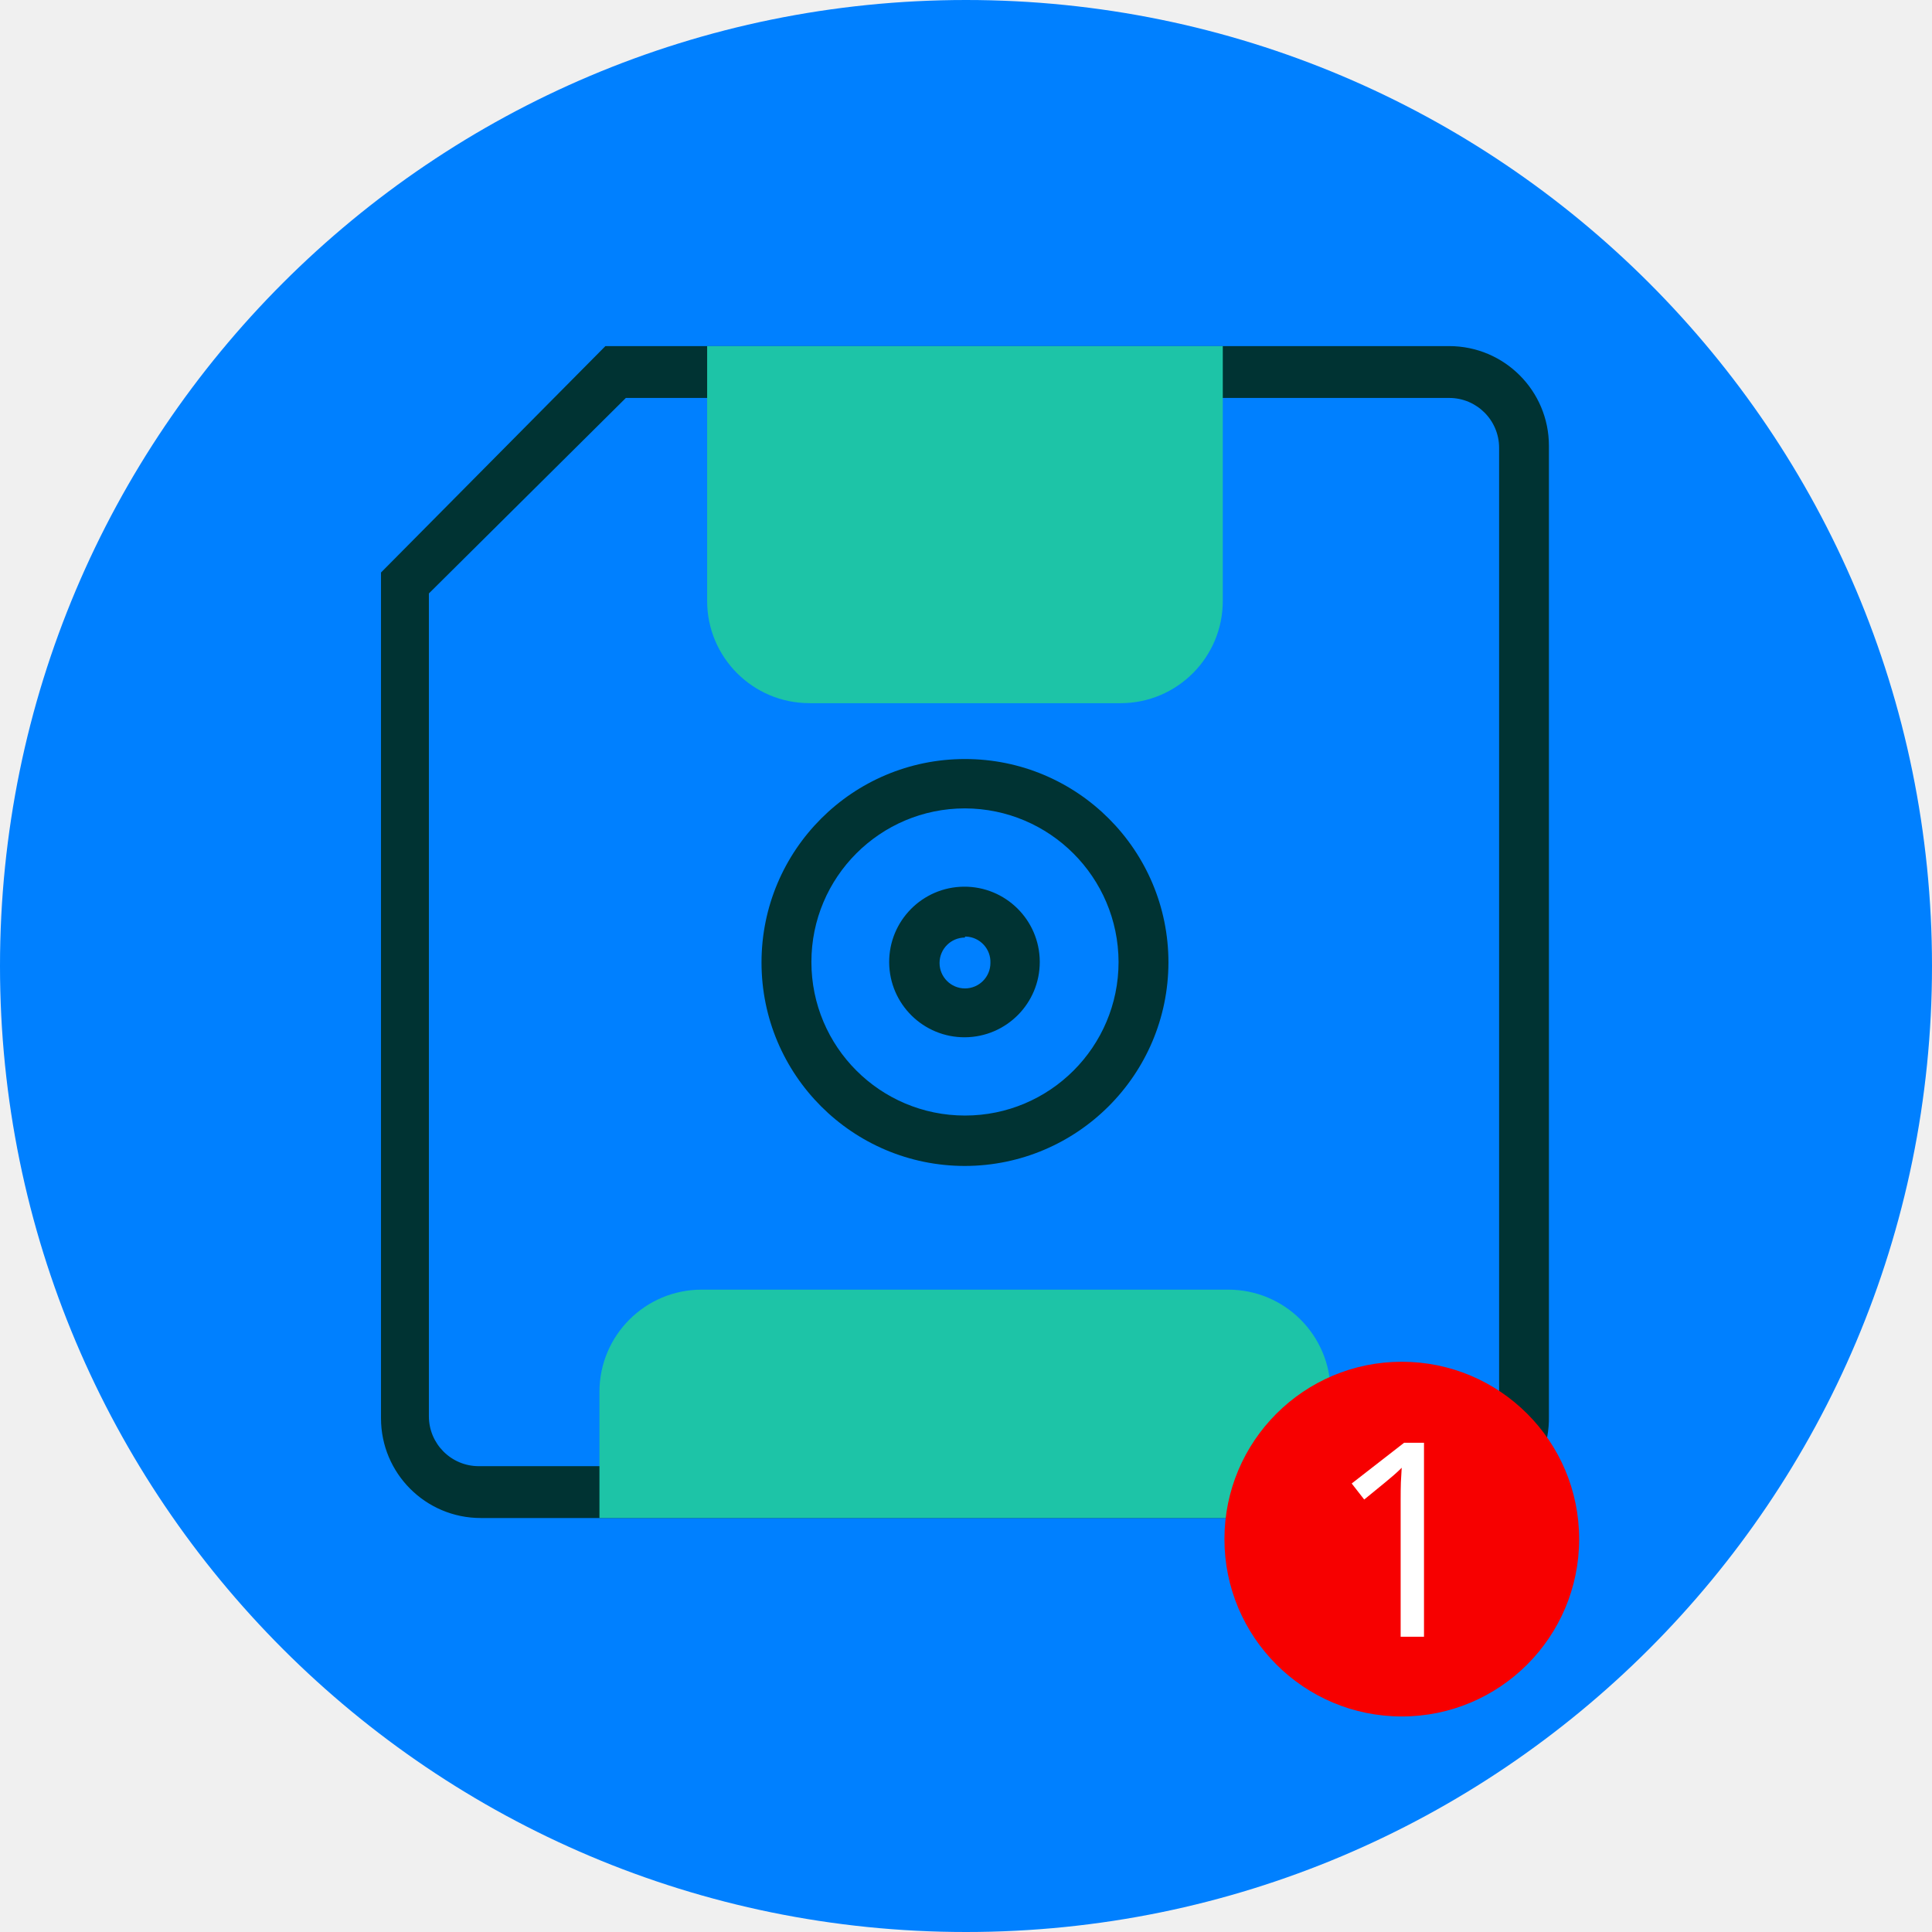
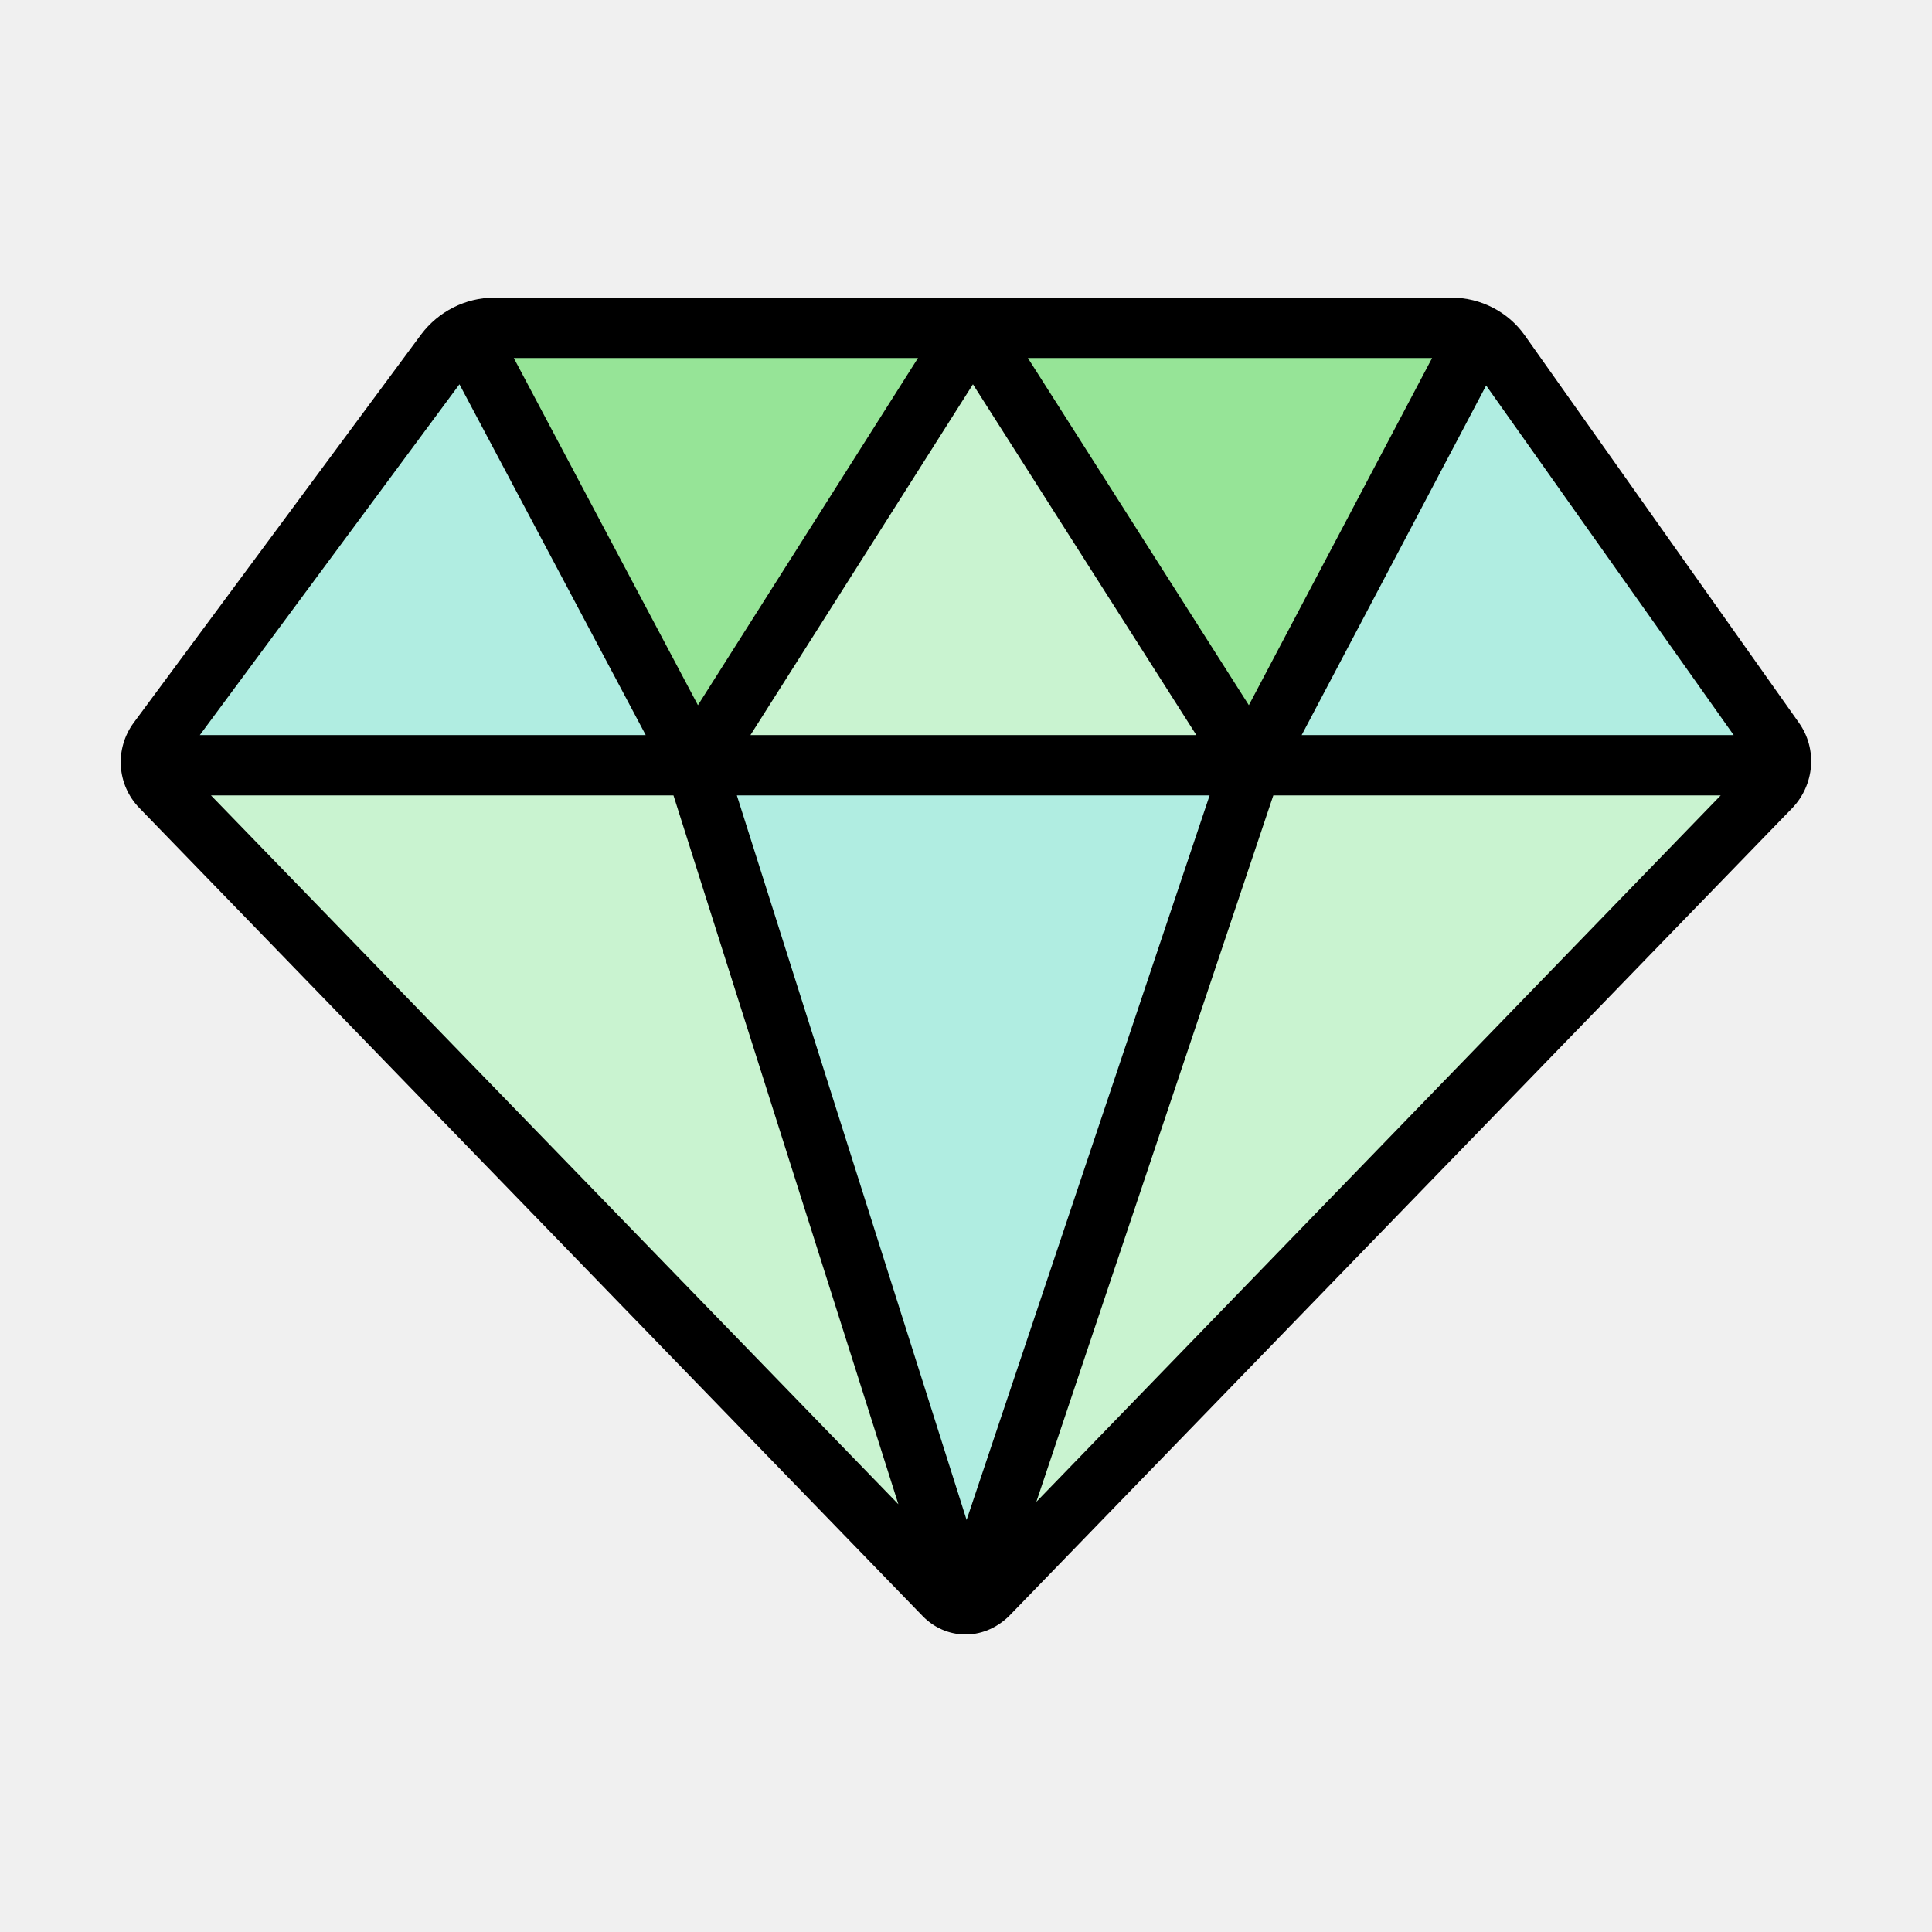
- <svg xmlns="http://www.w3.org/2000/svg" id="_图层_1" data-name="图层 1" viewBox="0 0 512 512">
-   <defs>
-     <style>
-       .cls-1 {
-         fill: #1dc4a7;
-       }
- 
-       .cls-2 {
-         fill: #f70000;
-       }
- 
-       .cls-3 {
-         fill: #fff;
-         font-family: FZMHK--GBK1-0, FZMeiHei-M07;
-         font-size: 72px;
-       }
- 
-       .cls-4 {
-         fill: #033;
-       }
- 
-       .cls-5 {
-         fill: #0080ff;
-       }
-     </style>
-   </defs>
-   <circle class="cls-5" cx="256" cy="256" r="256" />
-   <g>
-     <path class="cls-4" d="M384.06,402.29H127.4c-14.6,0-26.43-11.83-26.43-26.43V151.72l59.47-60h223.61c14.6,0,26.43,11.83,26.43,26.43V375.33c.29,14.59-11.3,26.66-25.9,26.95-.18,0-.36,0-.53,0ZM113.66,157.27v218.06c0,7.3,5.92,13.22,13.22,13.22H384.06c7.3,0,13.22-5.92,13.22-13.22V118.68c0-7.3-5.92-13.22-13.22-13.22H165.86l-52.2,51.81Z" />
-     <path class="cls-1" d="M214.63,186.35h82.33c14.96,0,27.09-12.13,27.09-27.09V91.72H187.4v67.53c0,14.96,12.13,27.09,27.09,27.09,.04,0,.09,0,.13,0Z" />
-     <path class="cls-1" d="M325.51,341.77H185.95c-14.96,0-27.09,12.13-27.09,27.09v33.44h193.74v-33.44c0-14.96-12.13-27.09-27.09-27.09Z" />
-     <path class="cls-4" d="M255.73,308.99c-29.78,0-53.92-24.14-53.92-53.92s24.14-53.92,53.92-53.92,53.92,24.14,53.92,53.92c-.07,29.75-24.17,53.85-53.92,53.92Zm0-94.76c-22.48,0-40.7,18.22-40.7,40.7s18.22,40.7,40.7,40.7,40.7-18.22,40.7-40.7h0c-.07-22.45-18.25-40.63-40.7-40.7Z" />
-     <path class="cls-4" d="M255.73,274.89c-11.02,.07-20.01-8.8-20.09-19.82-.07-11.02,8.8-20.01,19.82-20.09,11.02-.07,20.01,8.8,20.09,19.82,0,.04,0,.09,0,.13,0,10.97-8.85,19.88-19.82,19.96Zm0-26.43c-3.72,0-6.74,3.02-6.74,6.74,0,3.72,3.02,6.74,6.74,6.74s6.74-3.02,6.74-6.74c.15-3.72-2.75-6.85-6.47-7-.09,0-.18,0-.27,0v.26Z" />
+ <svg xmlns="http://www.w3.org/2000/svg" width="800px" height="800px" viewBox="0 0 64 64" fill="#000000">
+   <g id="SVGRepo_bgCarrier" stroke-width="0" />
+   <g id="SVGRepo_tracerCarrier" stroke-linecap="round" stroke-linejoin="round" />
+   <g id="SVGRepo_iconCarrier">
+     <g id="a" />
+     <g id="b" />
+     <g id="c" />
+     <g id="d" />
+     <g id="e" />
+     <g id="f" />
+     <g id="g" />
+     <g id="h" />
+     <g id="i" />
+     <g id="j" />
+     <g id="k">
+       <path d="M5.04,25.35c.01,.27,.12,.53,.3,.73l25.96,26.77c.15,.15,.35,.24,.56,.26h.3c.21-.03,.4-.12,.55-.26l25.96-26.77c.19-.2,.31-.45,.34-.73l-26.74-5.09L5.04,25.35Z" fill="#c9f3d0" id="l" />
+       <path d="M41.46,25.35H23.04l8.8,27.76c.1,.02,.2,.02,.3,0l9.31-27.76Z" fill="#b0ede1" id="m" />
+       <path d="M15.47,11.07c-.28,.14-.53,.35-.72,.6L5.24,24.53c-.16,.24-.23,.53-.2,.81H58.99c.03-.29-.05-.59-.22-.83l-9.08-12.83c-.18-.26-.42-.46-.7-.61H15.47Z" fill="#b0ede1" id="n" />
+       <path d="M32.23,10.86l-9.18,14.48h18.41l-9.23-14.48Z" fill="#c9f3d0" id="o" />
+       <path d="M32.23,10.86l9.23,14.48,7.53-14.26c-.28-.14-.59-.22-.9-.22h-15.86Z" fill="#96e497" id="p" />
+       <path d="M16.37,10.86c-.31,0-.62,.07-.9,.21l7.58,14.27,9.18-14.48h-15.86Z" fill="#96e497" id="q" />
+       <path d="M50.51,11.11c-.55-.78-1.46-1.25-2.42-1.25H16.37c-.95,0-1.85,.46-2.42,1.22L4.43,23.94c-.64,.87-.56,2.06,.19,2.83l25.95,26.77c.74,.76,1.97,.85,2.85,0l25.95-26.77c.74-.77,.84-1.96,.22-2.83l-9.08-12.83Zm-10.44,15.24l-8.05,24-7.61-24h15.66Zm-15.21-2l7.37-11.62,7.4,11.62h-14.77Zm9.19-12.49h13.39l-6.07,11.5-7.32-11.5Zm-10.93,11.5l-6.1-11.5h13.39l-7.29,11.5Zm6.64,26.47L6.99,26.35h15.32l7.45,23.48Zm12.42-23.48h14.82l-22.67,23.4,7.85-23.4Zm.94-2l6.11-11.58,8.2,11.58h-14.31ZM15.22,12.73l6.17,11.62H6.62L15.22,12.73Z" />
+     </g>
+     <g id="r" />
+     <g id="s" />
+     <g id="t" />
+     <g id="u" />
+     <g id="v" />
+     <g id="w" />
+     <g id="x" />
+     <g id="y" />
+     <g id="a`" />
+     <g id="aa" />
+     <g id="ab" />
+     <g id="ac" />
+     <g id="ad" />
+     <g id="ae" />
+     <g id="af" />
+     <g id="ag" />
+     <g id="ah" />
+     <g id="ai" />
+     <g id="aj" />
+     <g id="ak" />
+     <g id="al" />
+     <g id="am" />
+     <g id="an" />
+     <g id="ao" />
+     <g id="ap" />
+     <g id="aq" />
+     <g id="ar" />
+     <g id="as" />
+     <g id="at" />
+     <g id="au" />
+     <g id="av" />
+     <g id="aw" />
+     <g id="ax" />
+     <g id="ay" />
+     <g id="b`" />
+     <g id="ba" />
+     <g id="bb" />
+     <g id="bc" />
+     <g id="bd" />
  </g>
-   <circle class="cls-2" cx="371.49" cy="407.88" r="47" />
-   <text class="cls-3" transform="translate(351.81 433.75)">
-     <tspan x="0" y="0">1</tspan>
-   </text>
</svg>
